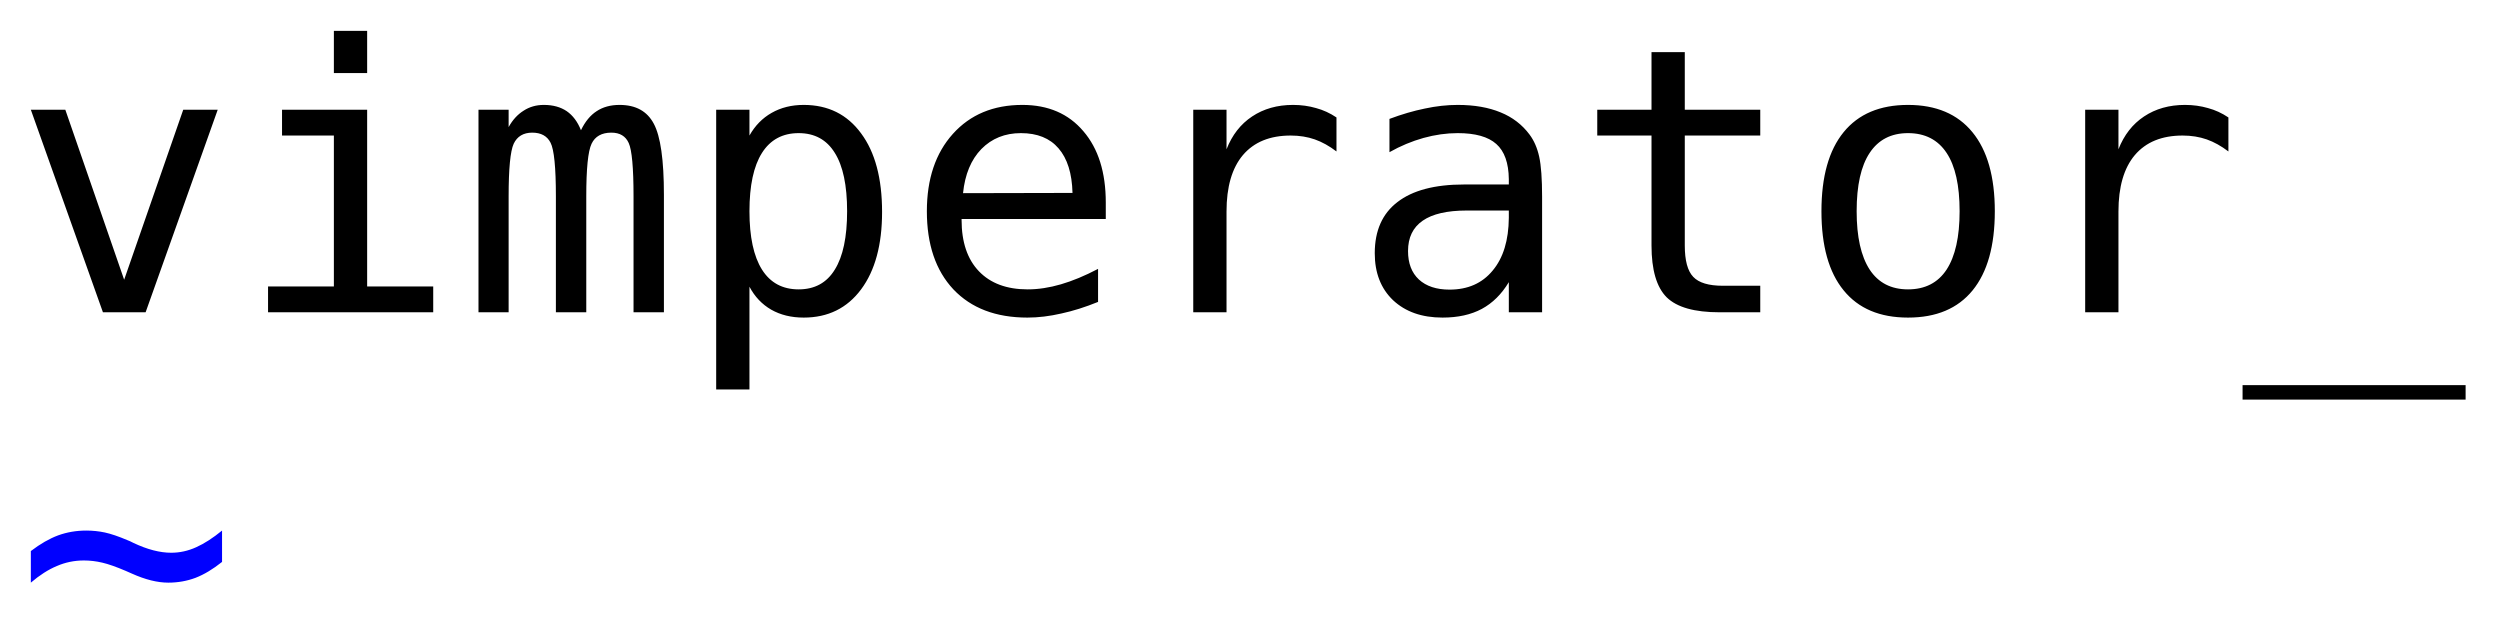
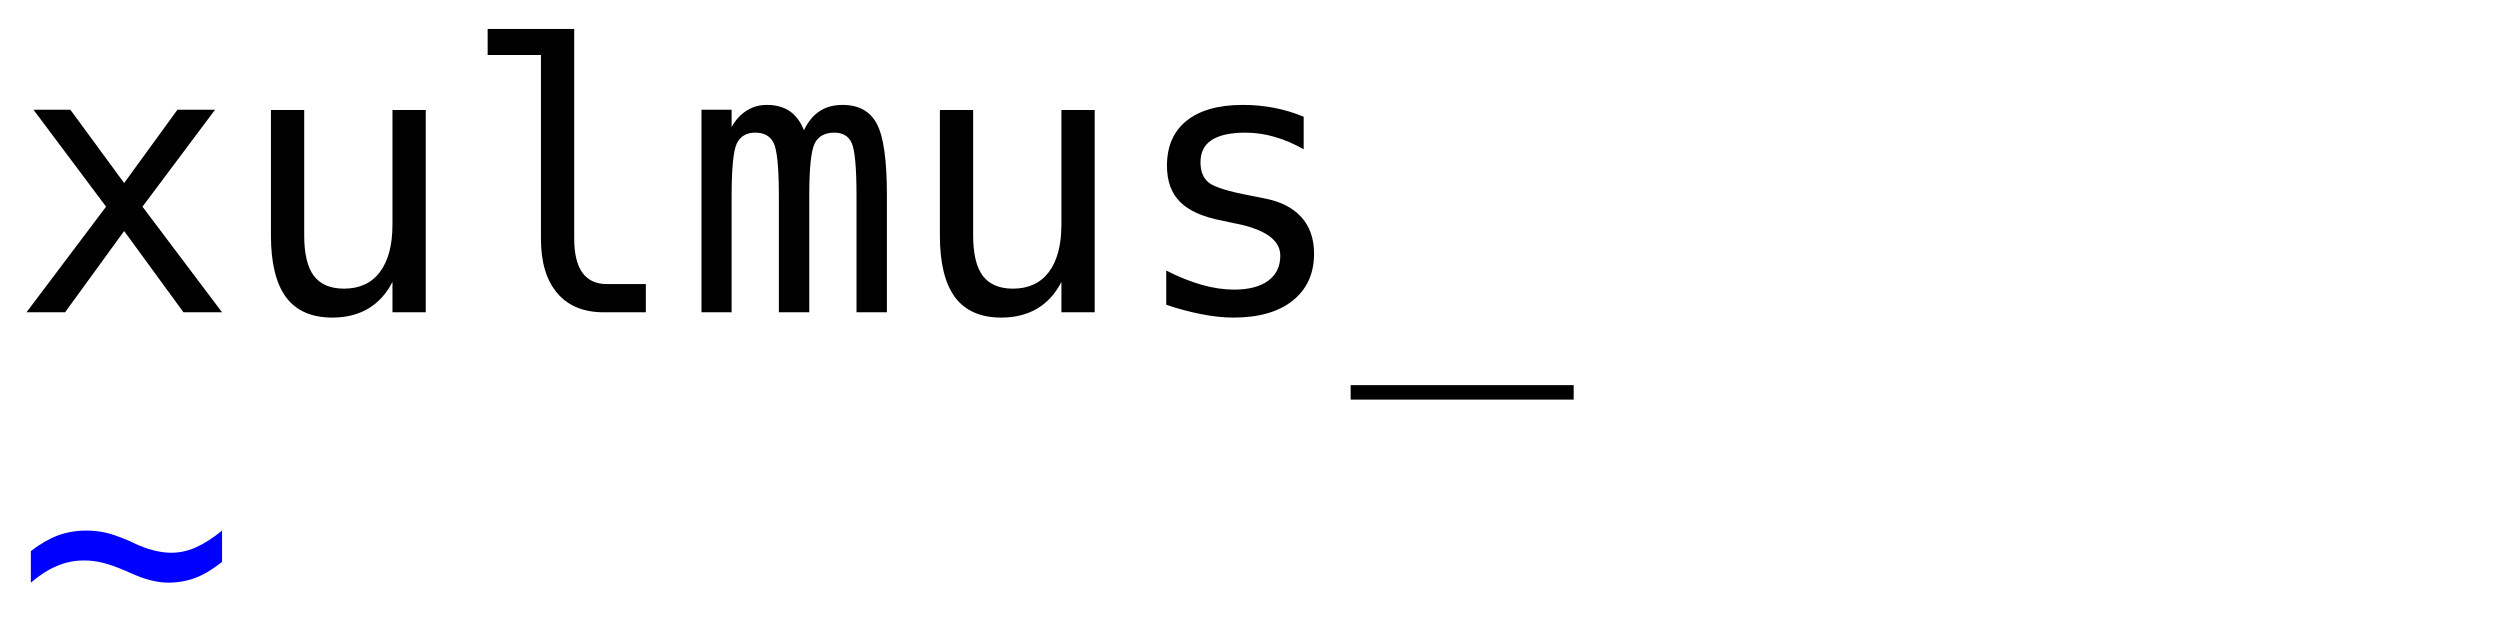
<svg xmlns="http://www.w3.org/2000/svg" width="162" height="40" id="svg2" version="1.0">
  <defs id="defs4">
    </defs>
  <g id="layer1" transform="translate(-5.439202,-9.66246)">
    <text xml:space="preserve" style="font-size:24px;font-style:normal;font-weight:normal;fill:#000000;fill-opacity:1;stroke:none;stroke-width:1px;stroke-linecap:butt;stroke-linejoin:miter;stroke-opacity:1;font-family:DejaVu Sans Mono" x="6.267" y="29.897" id="text2229">
-       <tspan id="tspan2231" x="6.267" y="29.897">vimperator_</tspan>
+       <tspan id="tspan2231" x="6.267" y="29.897">xulmus_</tspan>
    </text>
    <text xml:space="preserve" style="font-size:24px;font-style:normal;font-weight:normal;fill:#0000ff;fill-opacity:1;stroke:none;stroke-width:1px;stroke-linecap:butt;stroke-linejoin:miter;stroke-opacity:1;font-family:DejaVu Sans Mono" x="6.408" y="53.184" id="text2233">
      <tspan id="tspan2235" x="6.408" y="53.184">~</tspan>
    </text>
  </g>
</svg>
